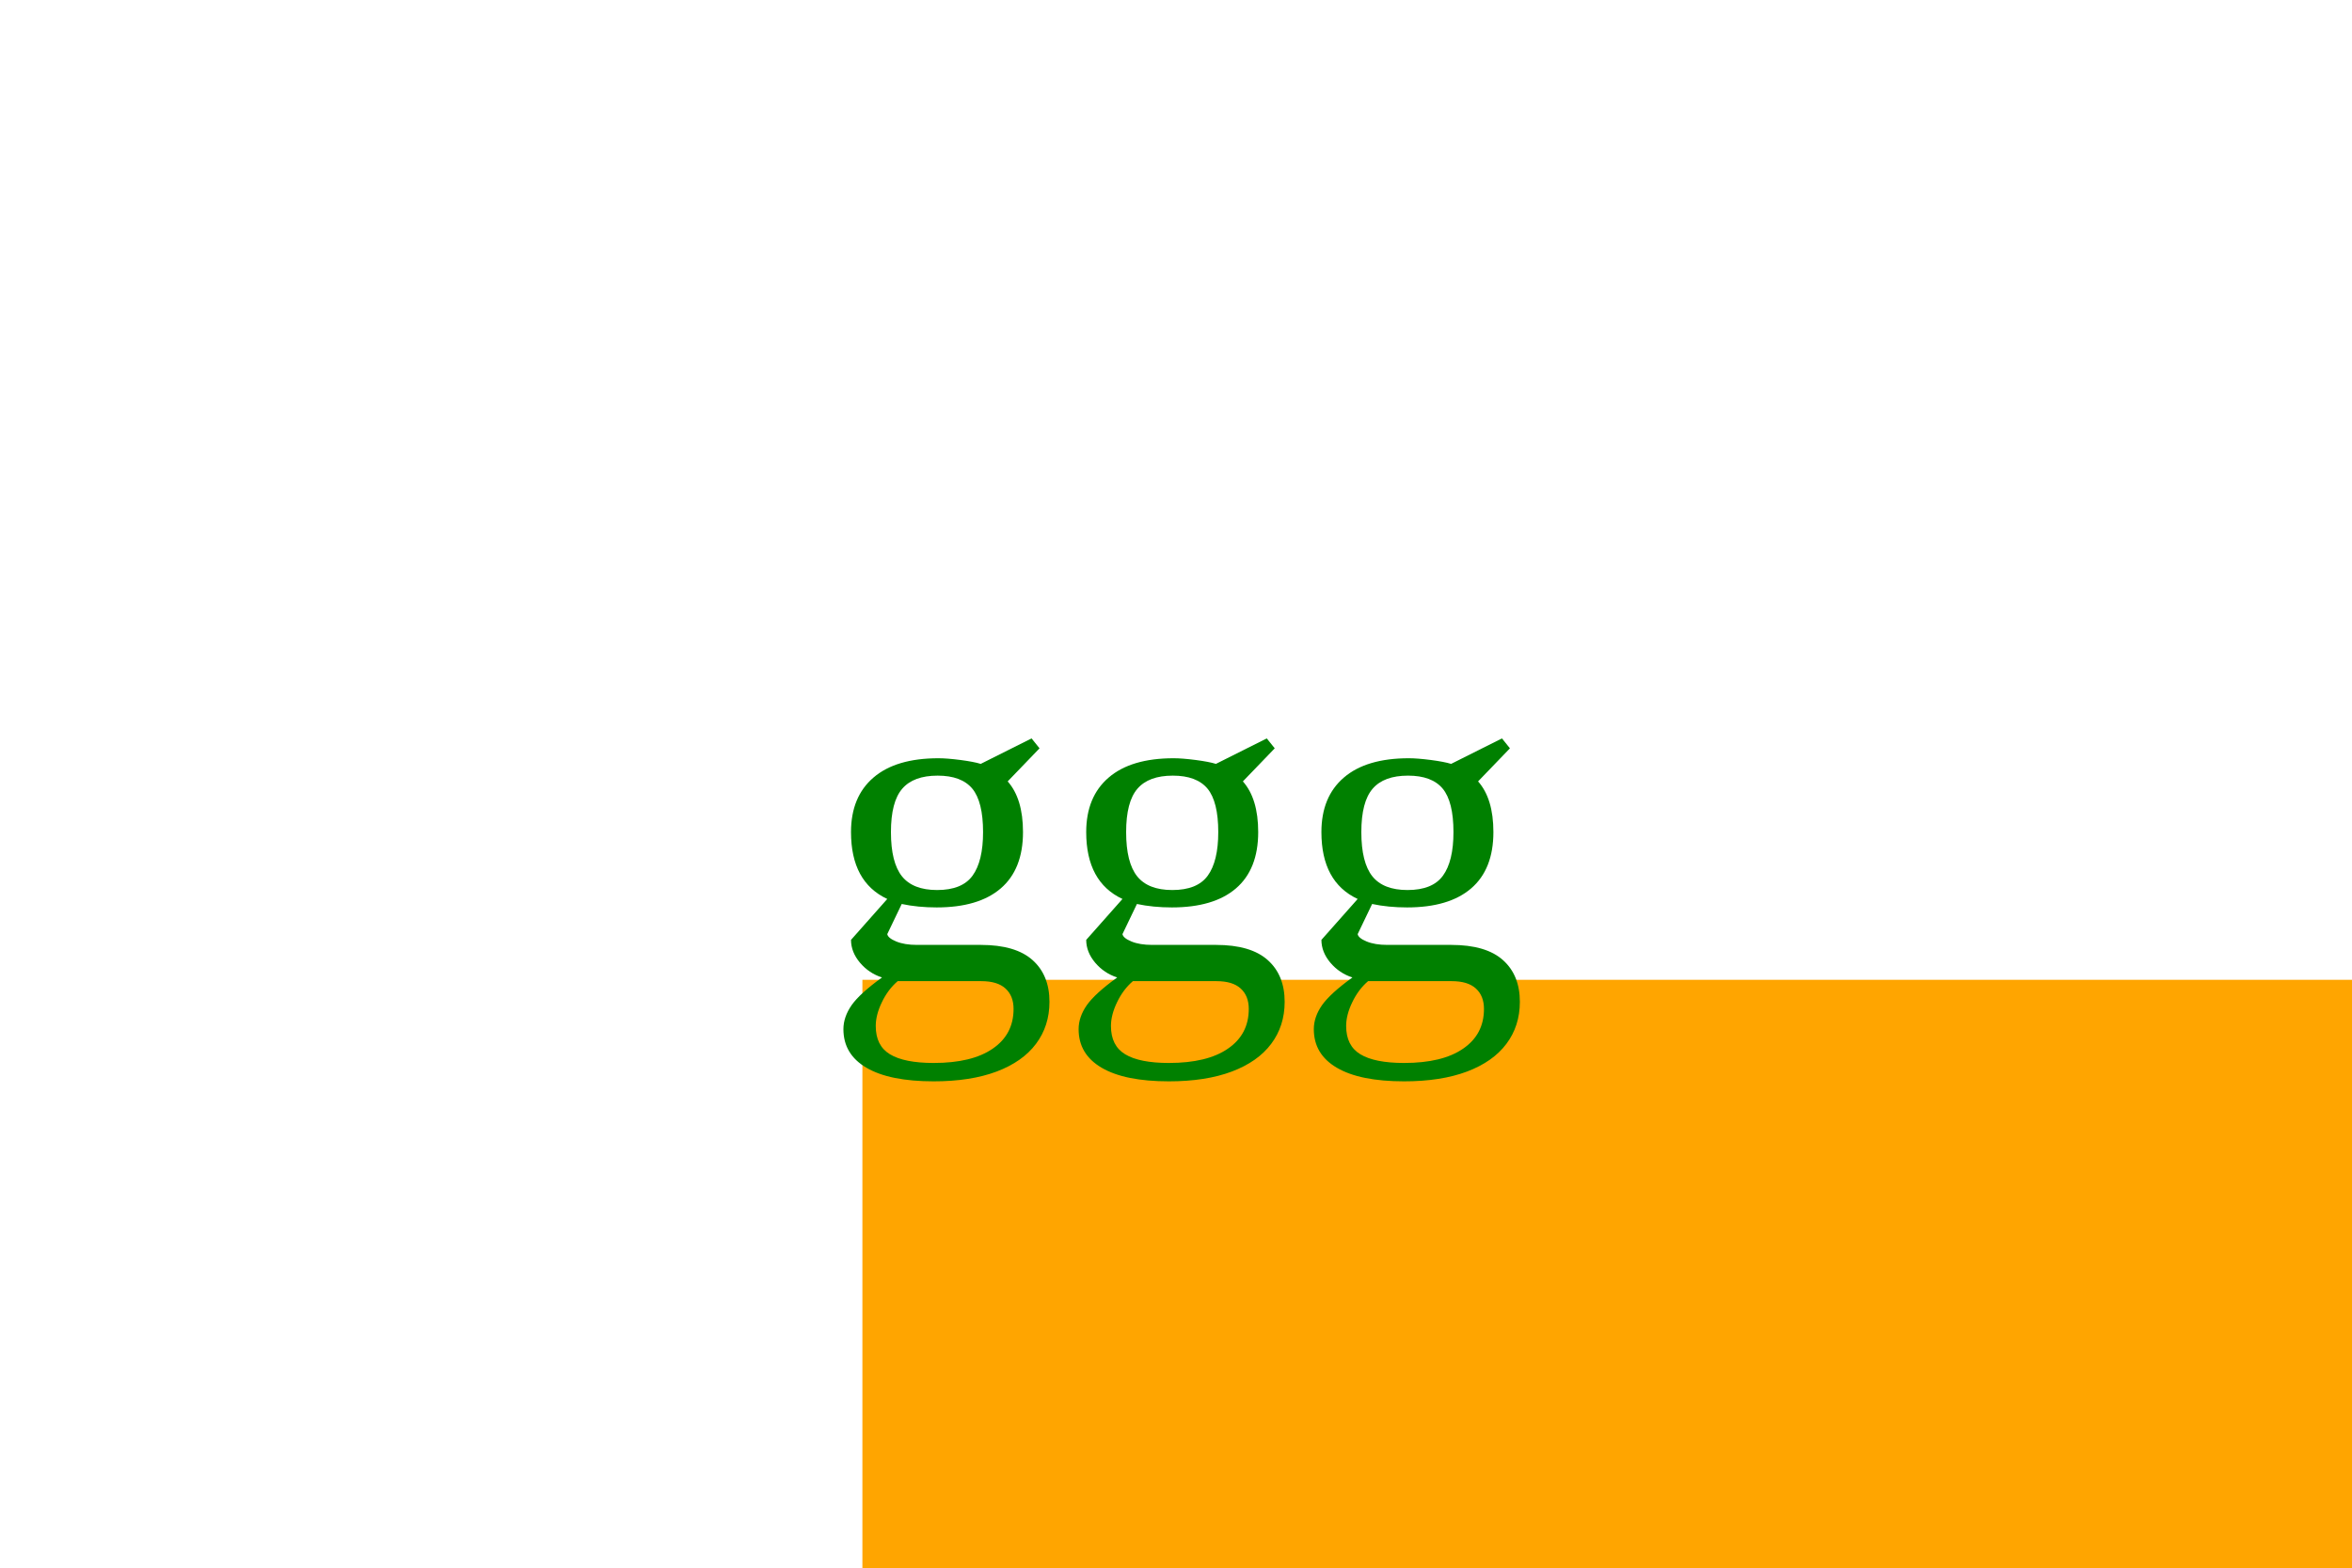
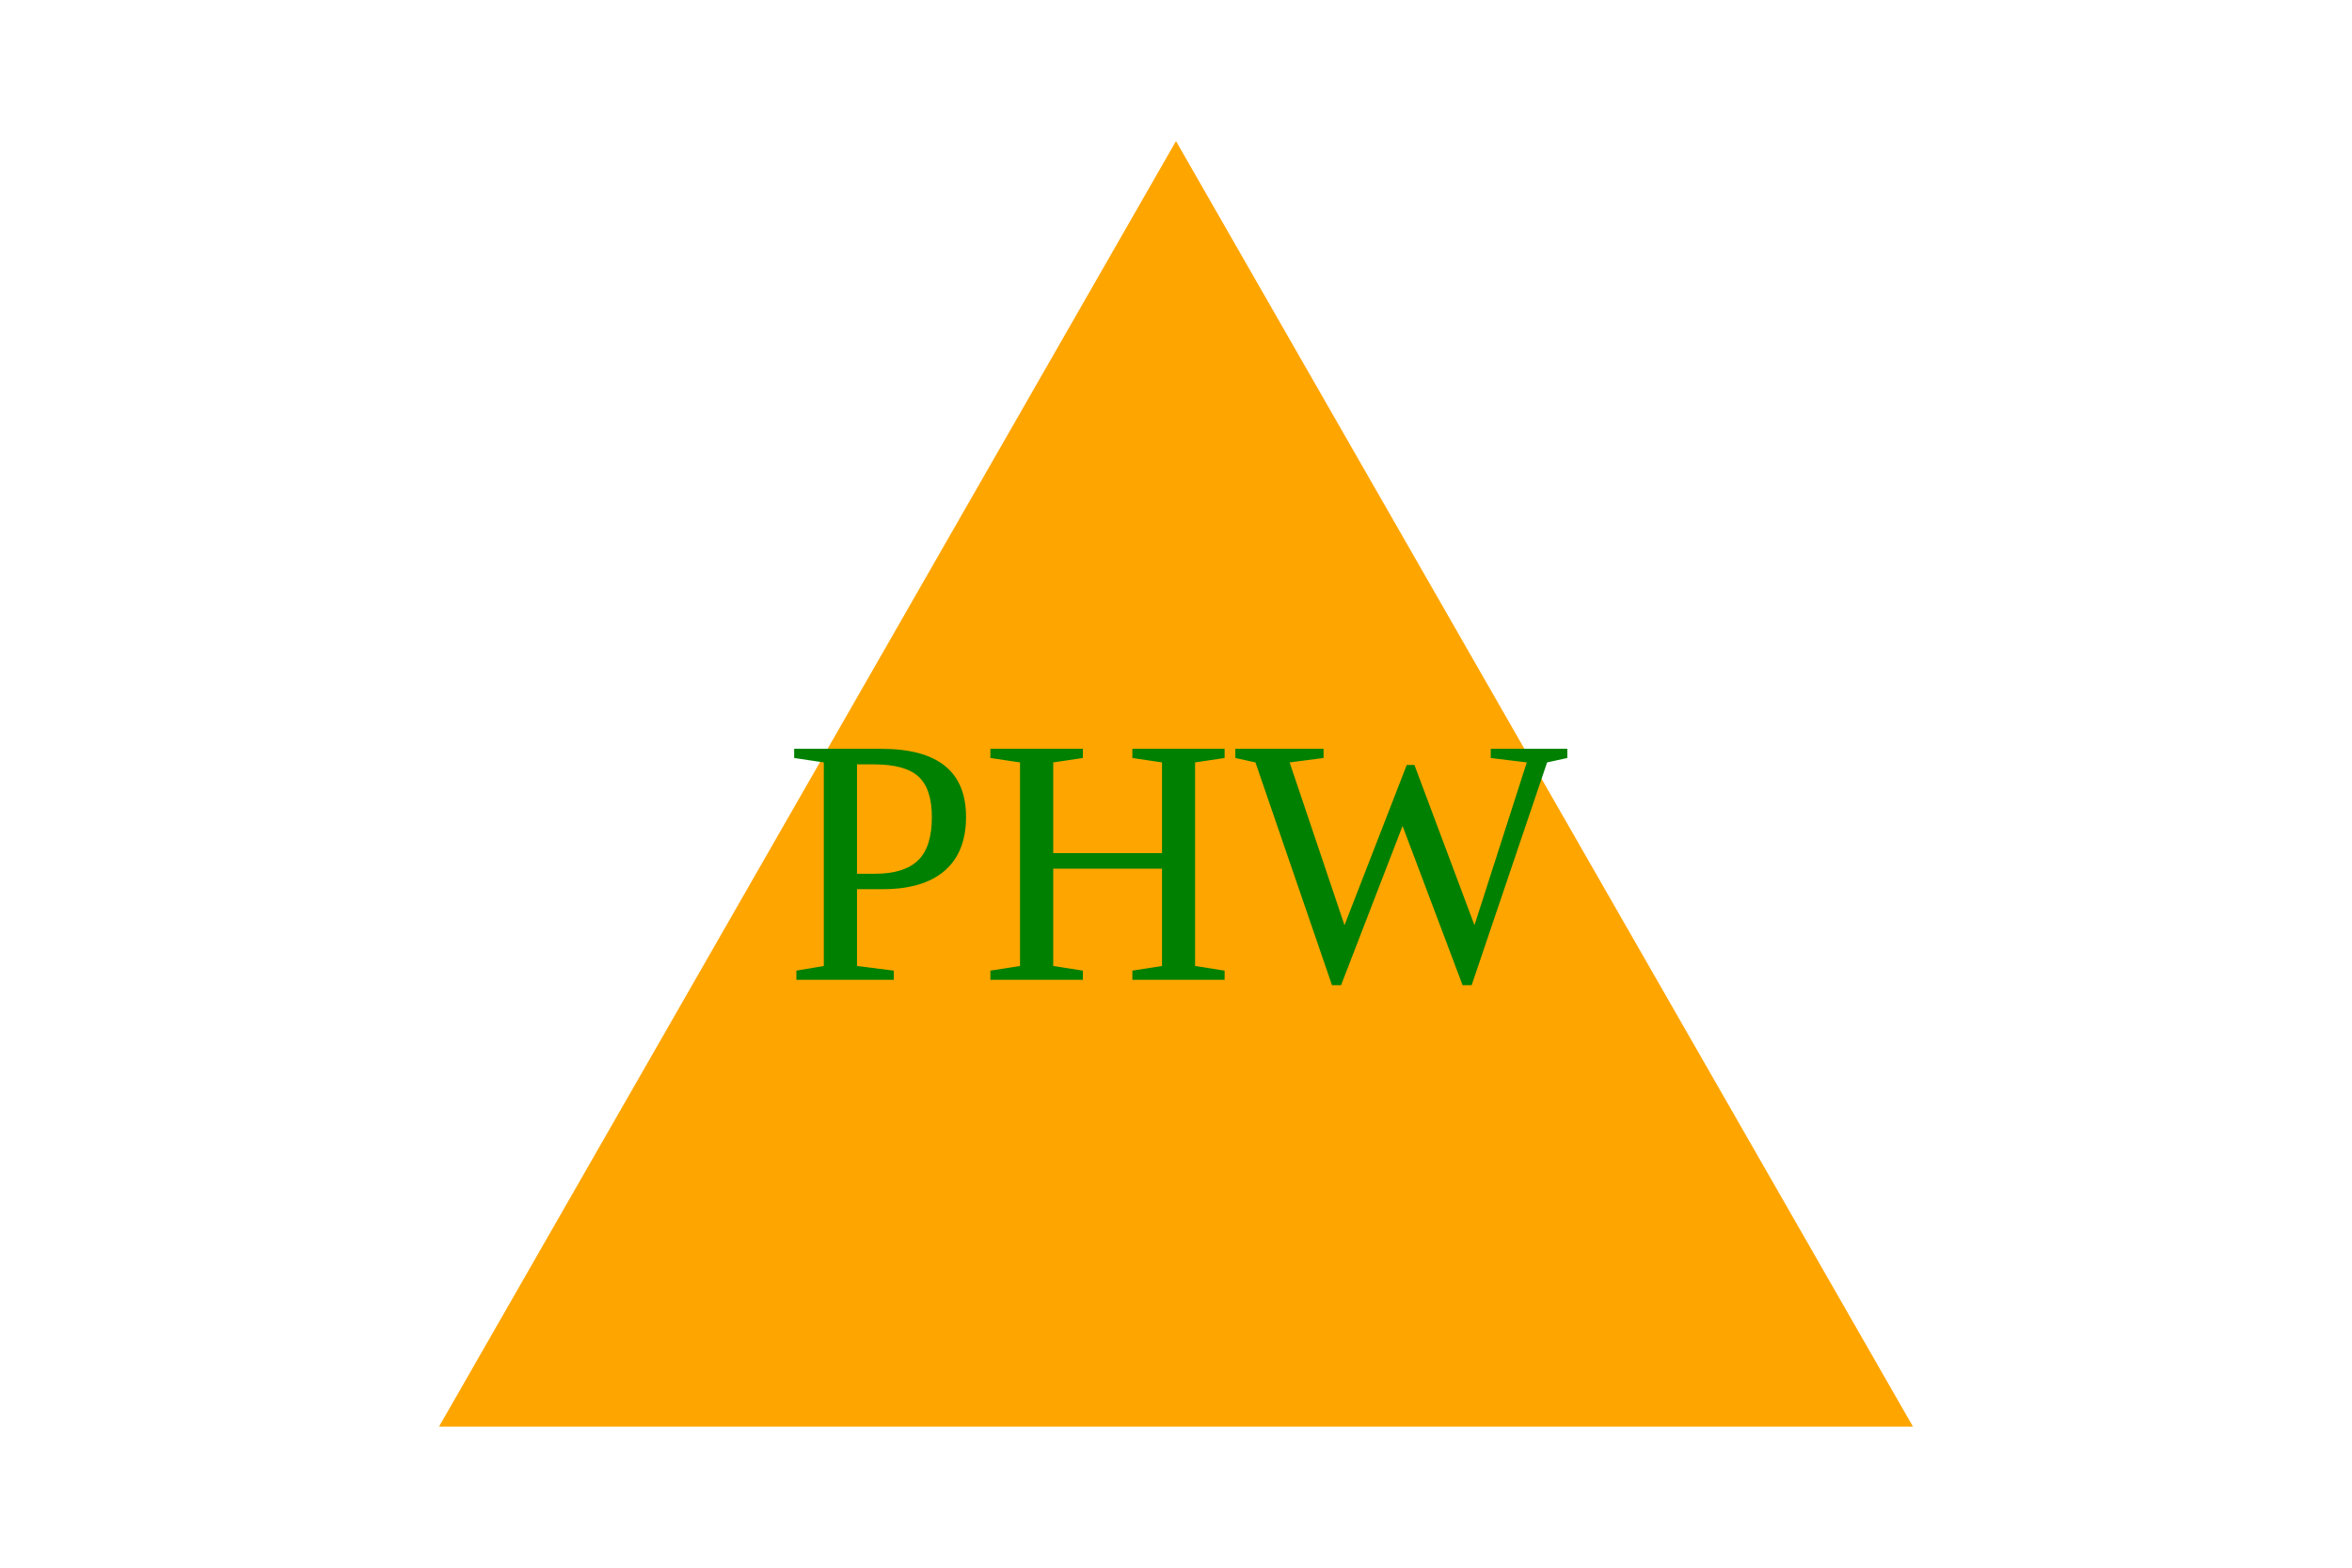
<svg xmlns="http://www.w3.org/2000/svg" version="1.1" width="300" height="200">
-   <rect x="110" y="125" width="200" height="200" fill="orange" />
-   <text x="150" y="125" font-size="60" text-anchor="middle" fill="Green">ggg</text>
+   <polygon points="150, 18 244, 182 56, 182" fill="Orange" />
+   <text x="150" y="125" font-size="45" text-anchor="middle" fill="Green">PHW</text>
</svg>
